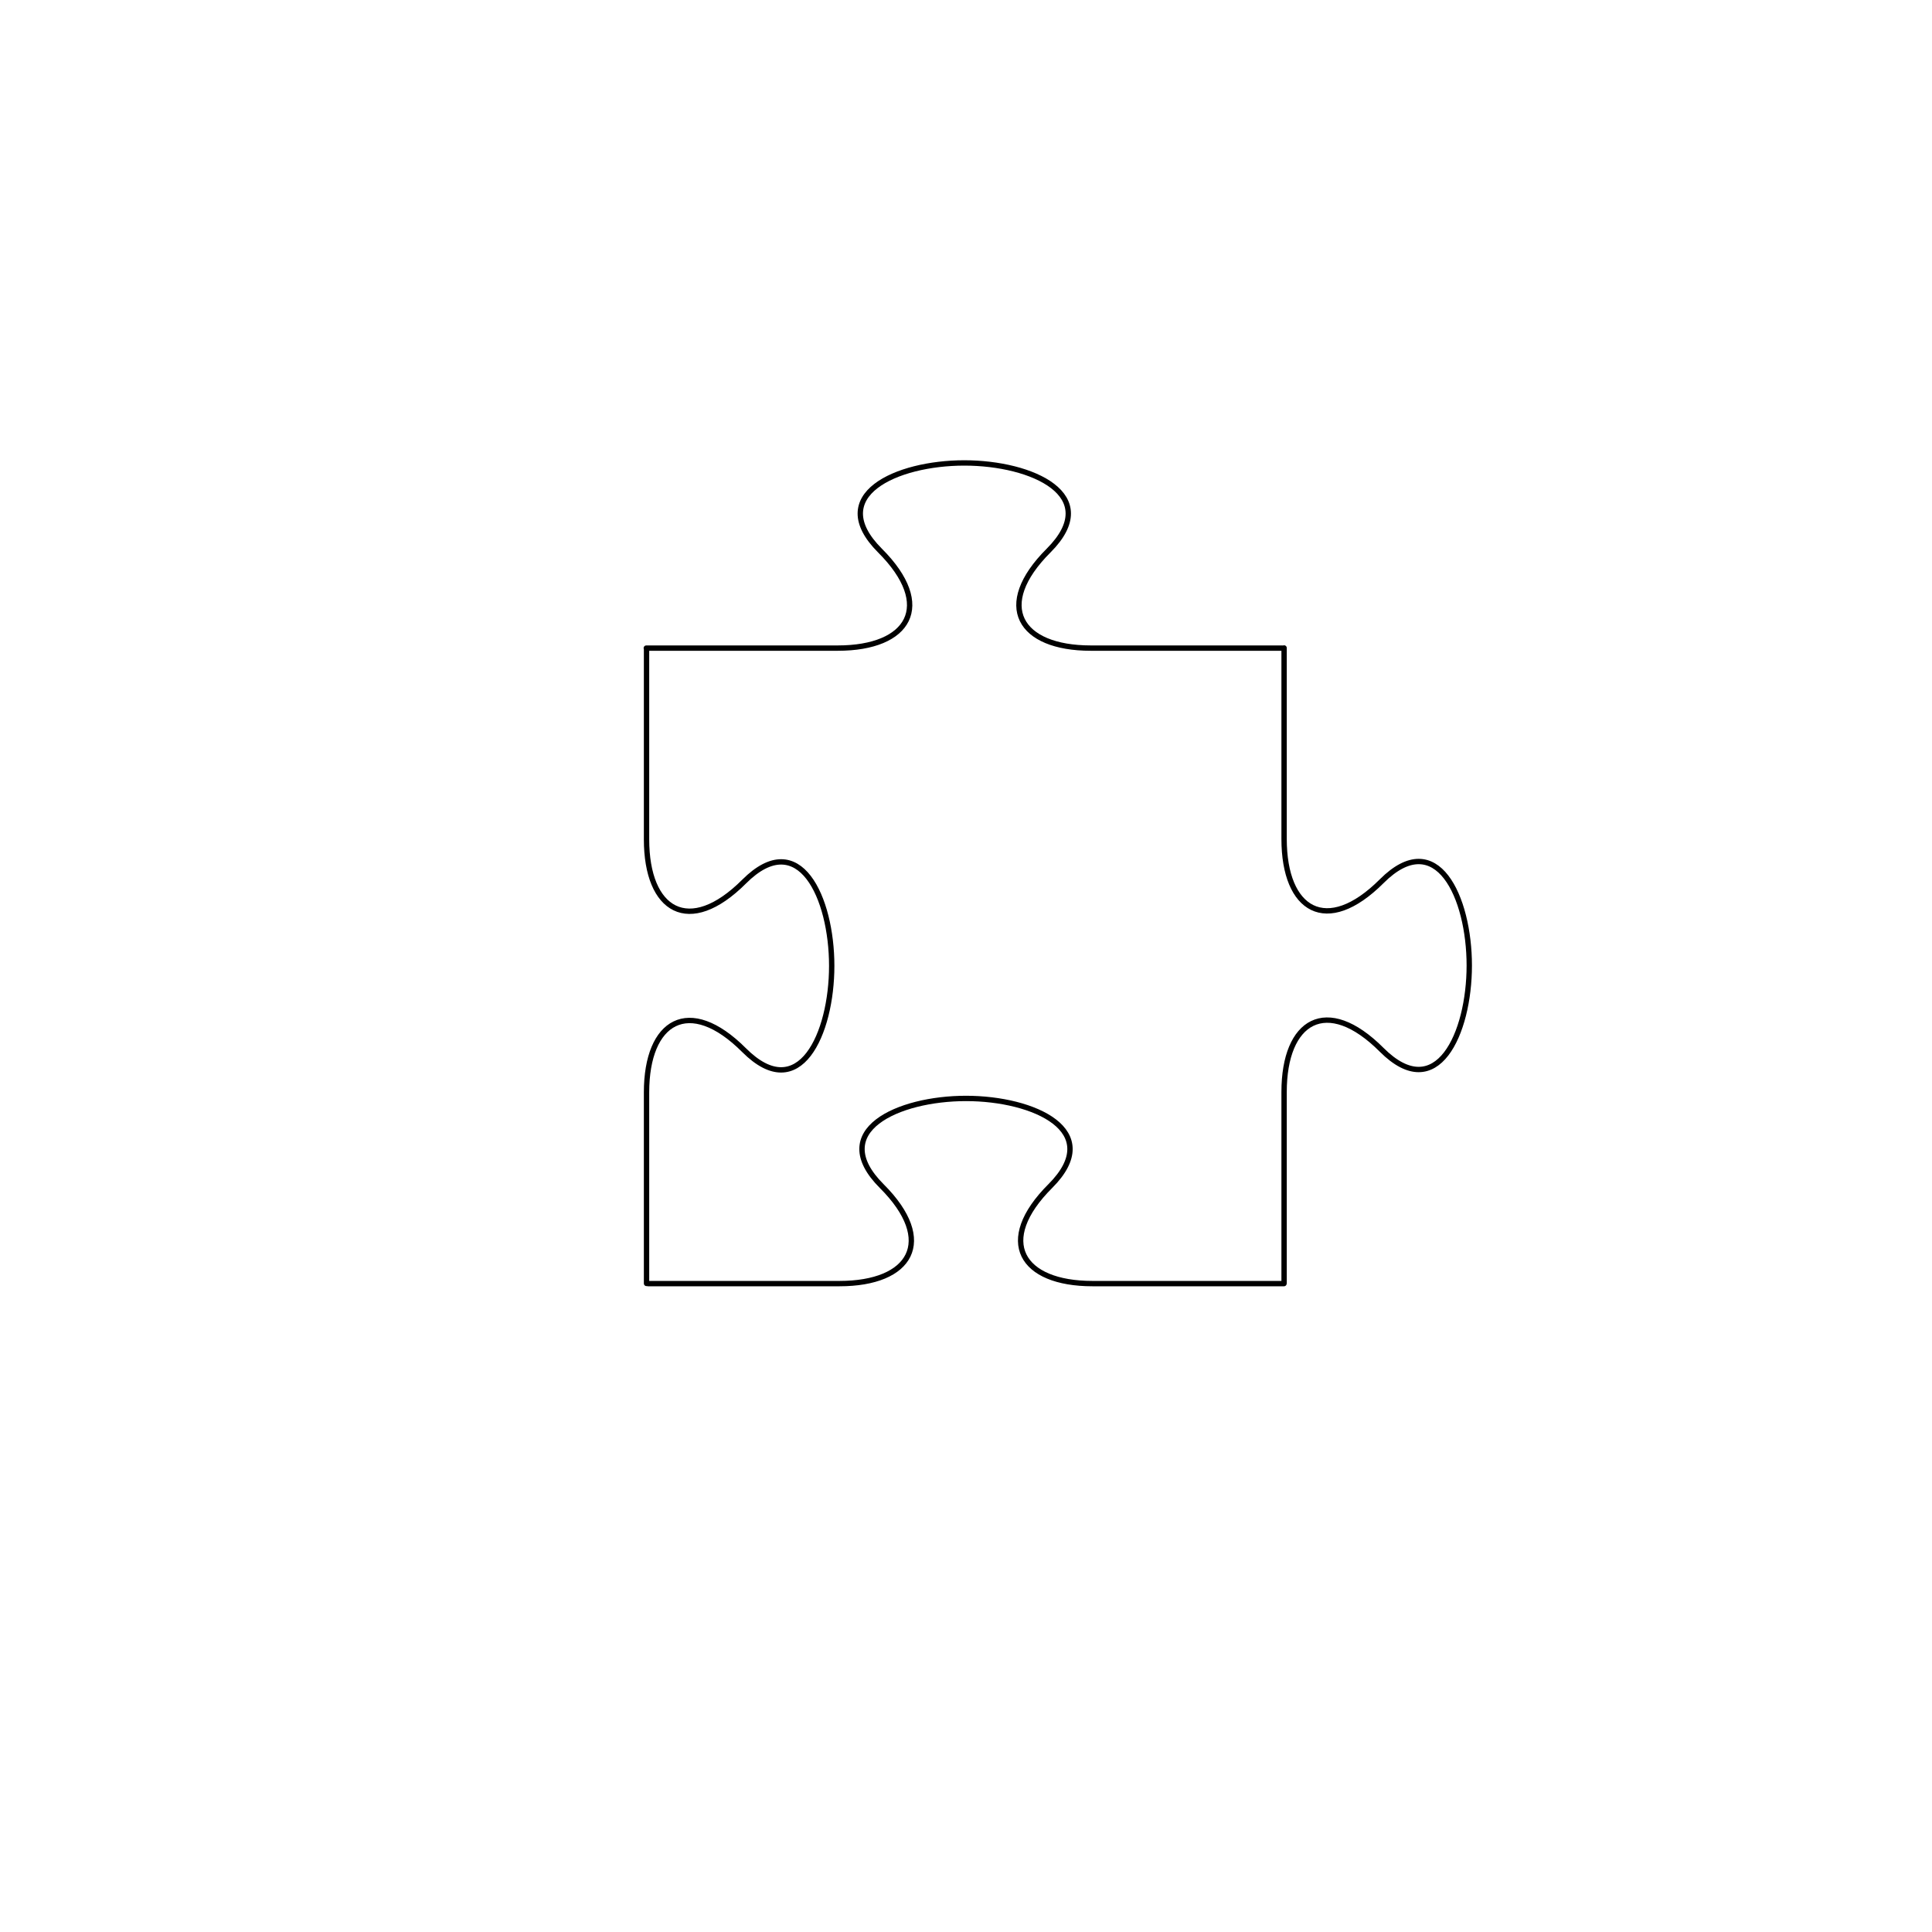
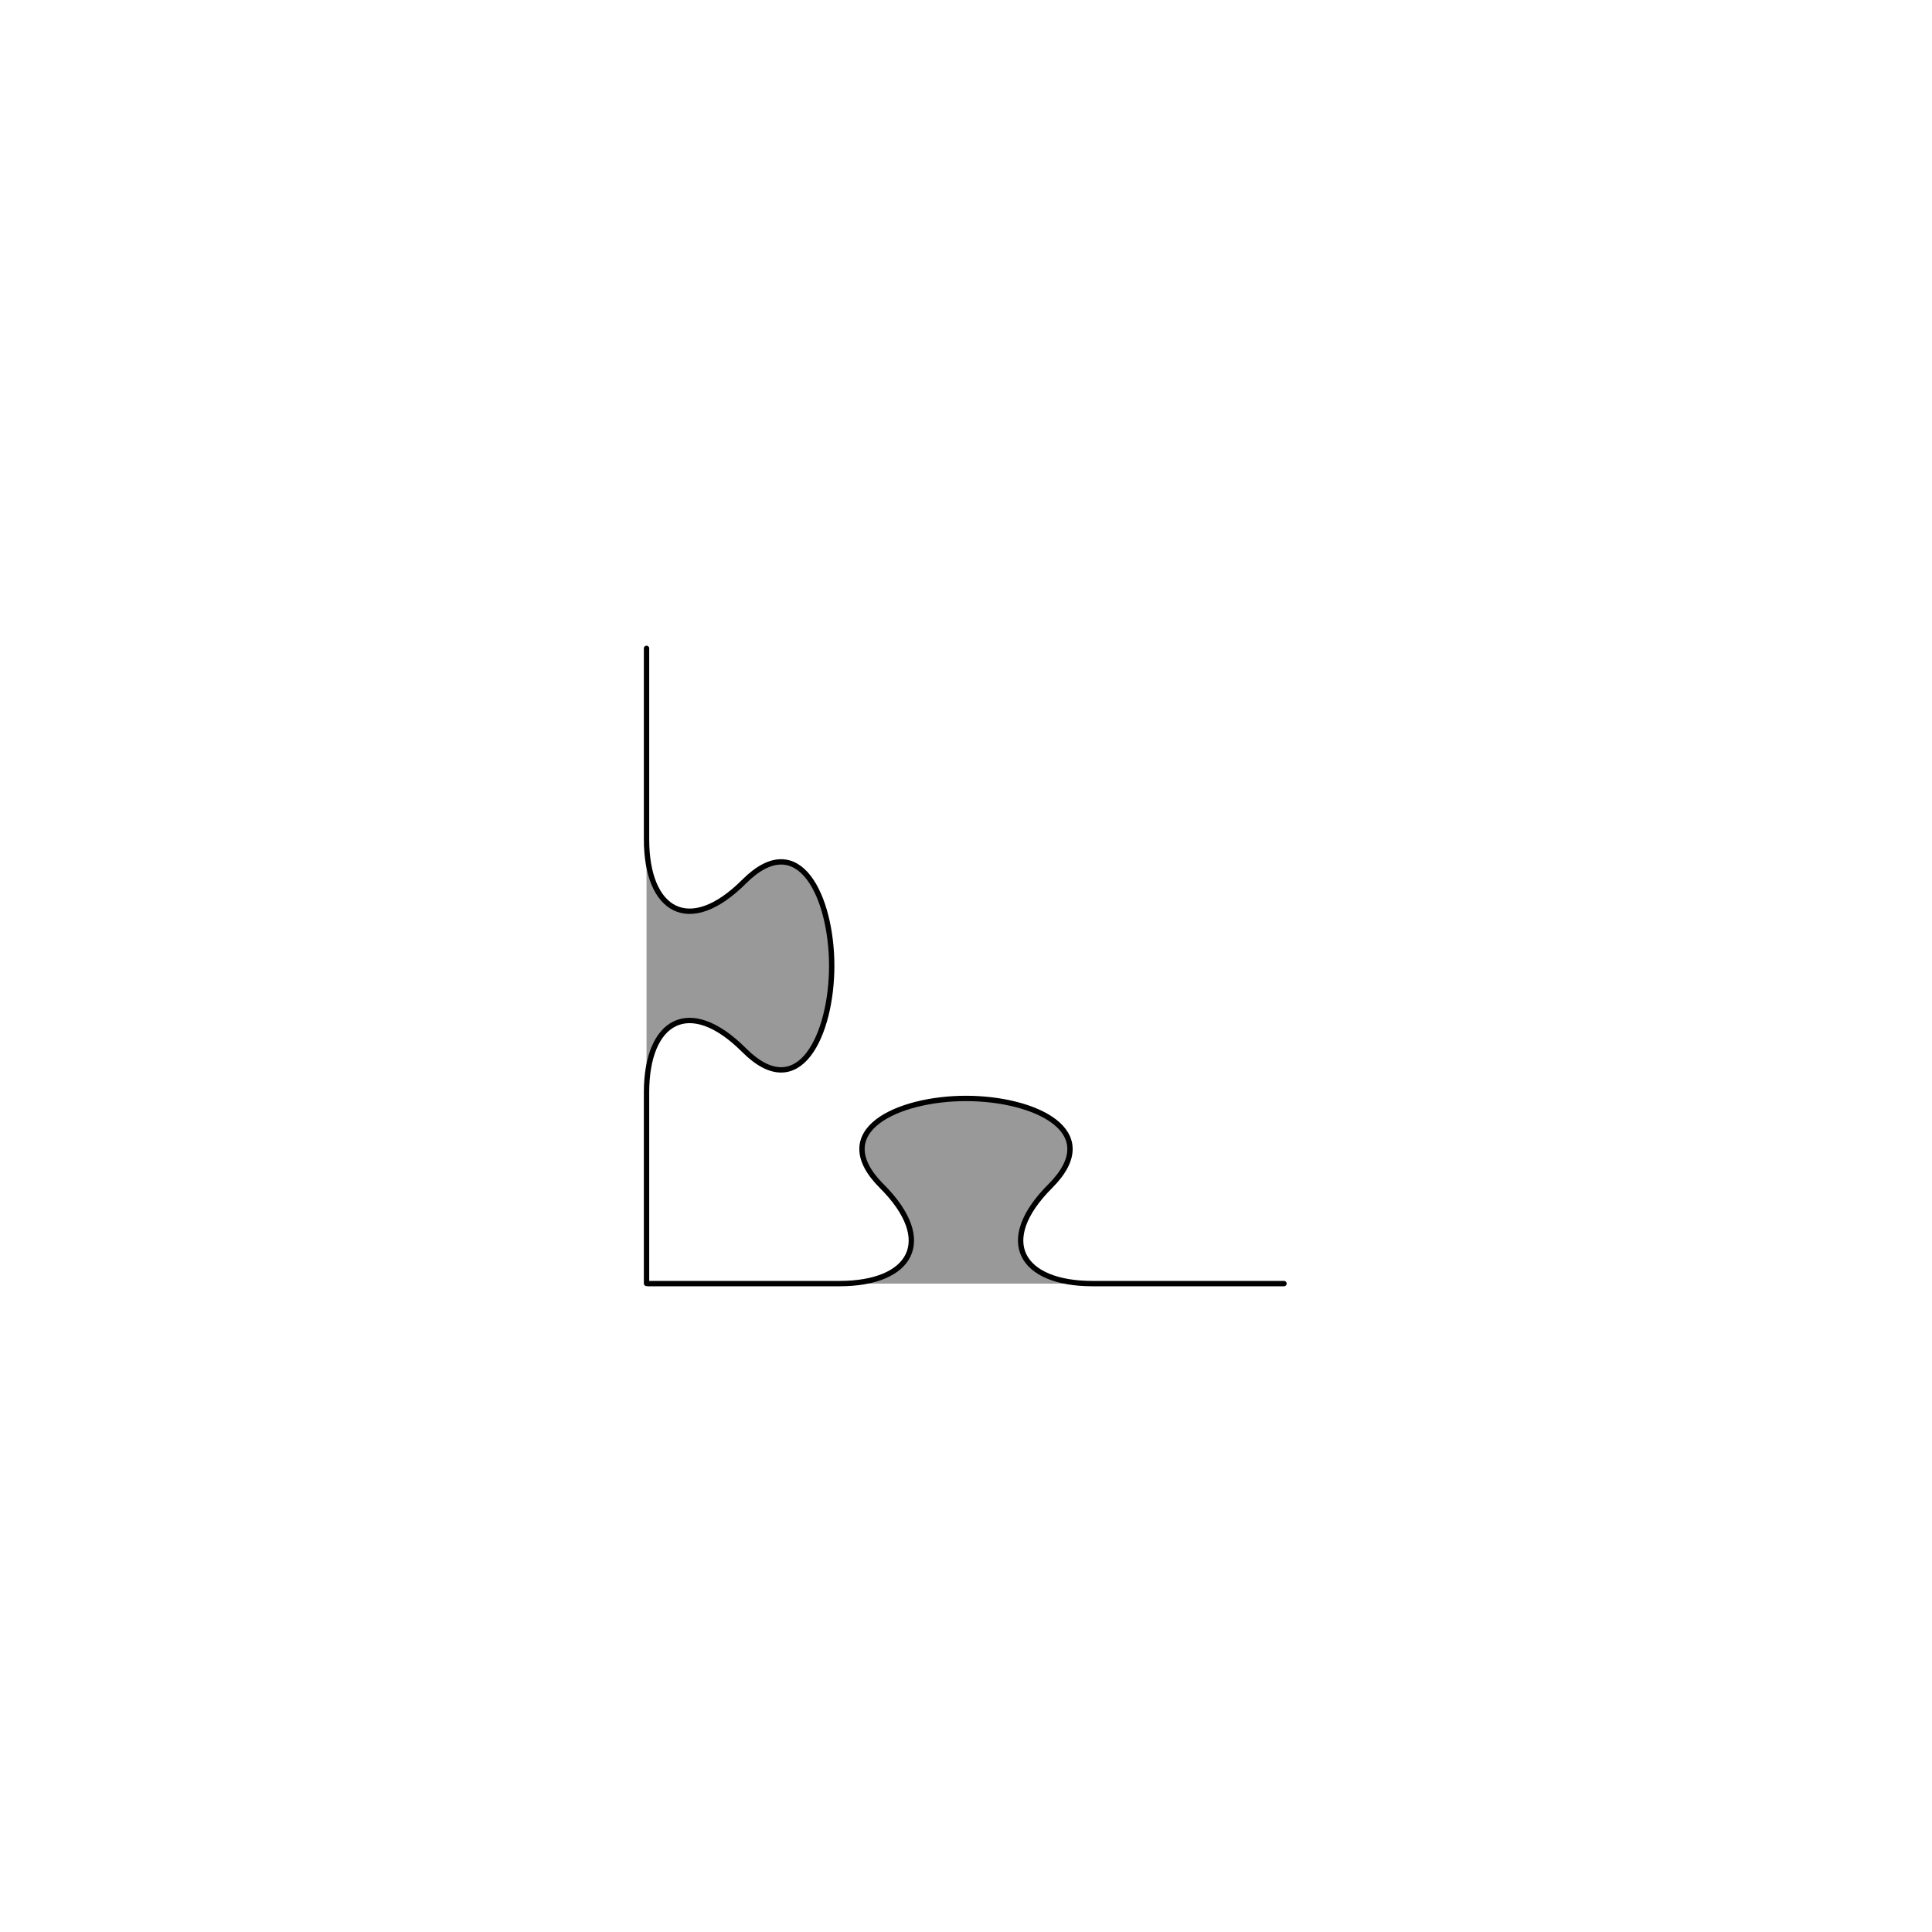
<svg xmlns="http://www.w3.org/2000/svg" version="1.1" id="SVGs" width="361" height="361" viewBox="0 0 361 361" overflow="visible" enable-background="new 0 0 361 361">
-   <path fill="none" stroke="#000000" stroke-linecap="round" stroke-linejoin="round" d="M 120.807 239.816 L 120.807 204.107 C 120.807 190.779 128.752 185.925 139.043 196.234 C 149.354 206.543 155.408 193.199 155.408 180.471 C 155.408 167.743 149.353 154.416 139.043 164.725 C 128.752 175.017 120.807 170.18 120.807 156.835 L 120.807 121.144 M 121.082 239.845 L 156.863 239.845 C 170.191 239.845 175.046 231.9 164.736 221.609 C 154.445 211.298 167.772 205.246 180.5 205.246 C 193.228 205.246 206.554 211.299 196.263 221.609 C 185.954 231.9 190.808 239.845 204.136 239.845 L 239.917 239.845 M 120.763 121.1 L 156.544 121.1 C 169.872 121.1 174.727 113.155 164.417 102.864 C 154.126 92.553 167.453 86.501 180.181 86.501 C 192.909 86.501 206.235 92.554 195.944 102.864 C 185.635 113.155 190.489 121.1 203.817 121.1 L 239.598 121.1 M 239.937 239.747 L 239.937 204.038 C 239.937 190.71 247.882 185.856 258.173 196.165 C 268.484 206.474 274.538 193.13 274.538 180.402 C 274.538 167.674 268.483 154.347 258.173 164.656 C 247.882 174.948 239.937 170.111 239.937 156.766 L 239.937 121.075" />
+   <path fill="#999" stroke="#000000" stroke-linecap="round" stroke-linejoin="round" d="M 120.807 239.816        L 120.807 204.107         C 120.807 190.779 128.752 185.925 139.043 196.234         C 149.354 206.543 155.408 193.199 155.408 180.471         C 155.408 167.743 149.353 154.416 139.043 164.725         C 128.752 175.017 120.807 170.18 120.807 156.835         L 120.807 121.144         M 121.082 239.845         L 156.863 239.845         C 170.191 239.845 175.046 231.9 164.736 221.609         C 154.445 211.298 167.772 205.246 180.5 205.246         C 193.228 205.246 206.554 211.299 196.263 221.609         C 185.954 231.9 190.808 239.845 204.136 239.845         L 239.917 239.845 " />
</svg>
